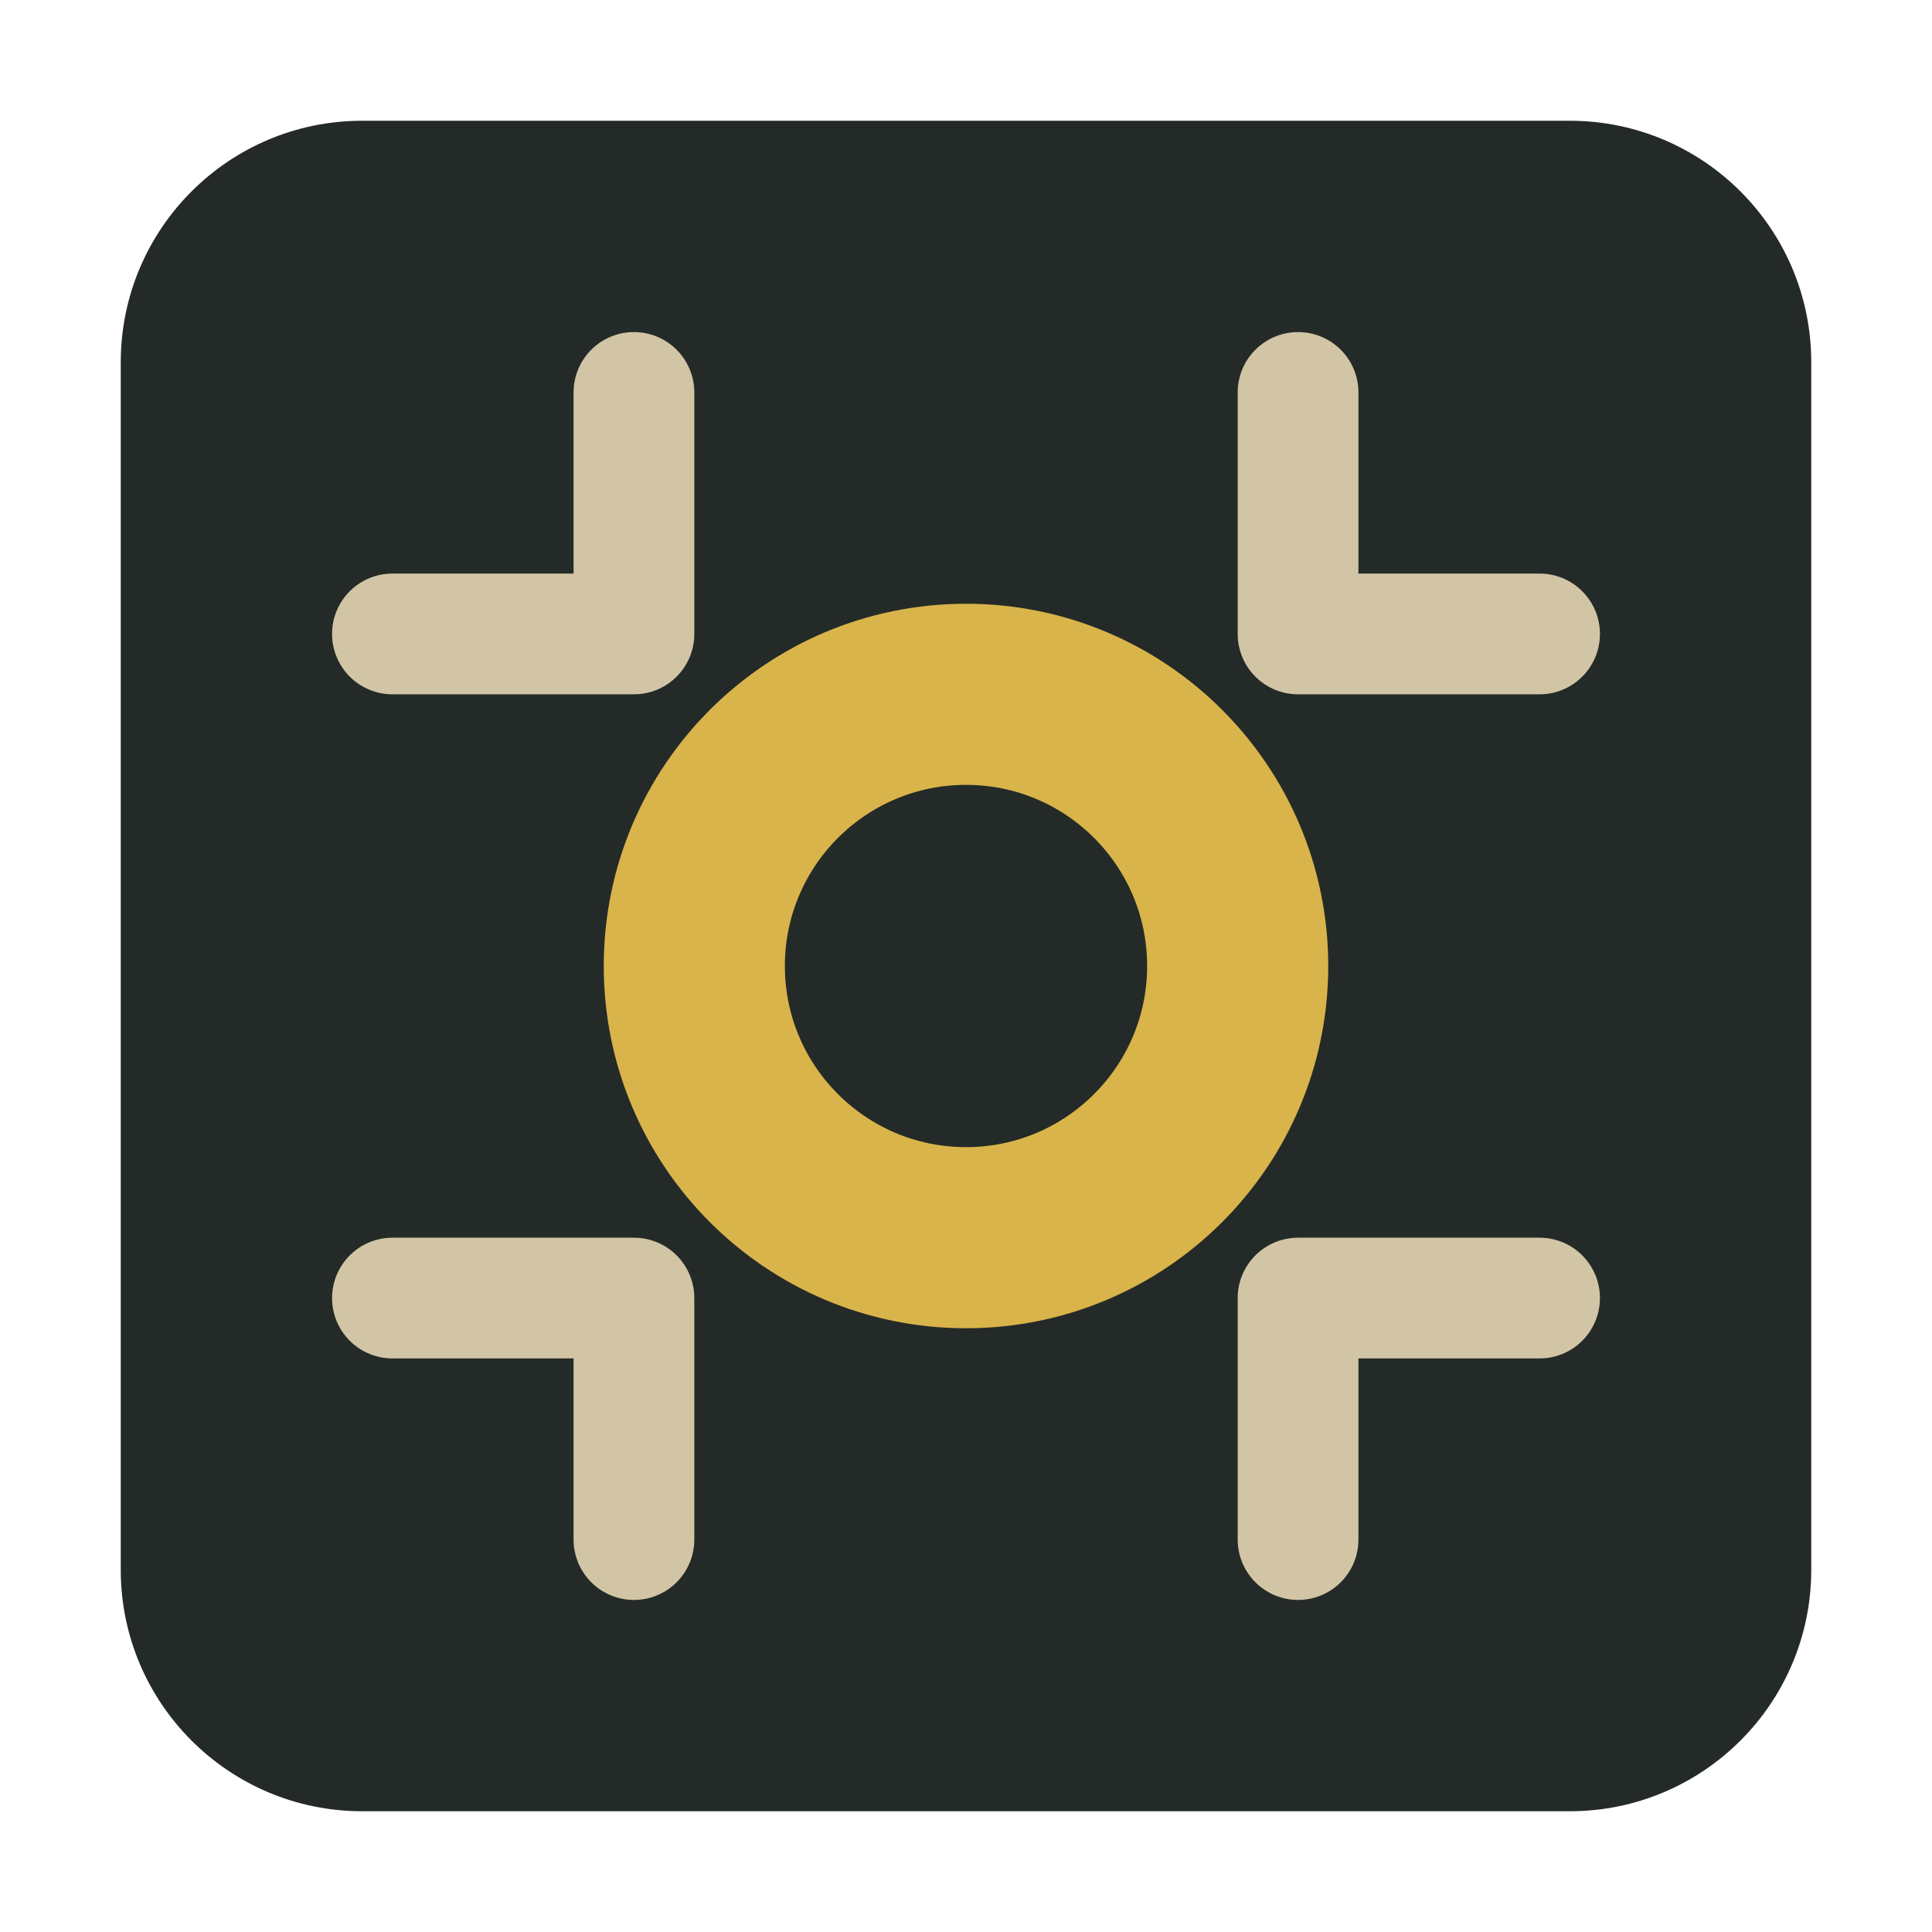
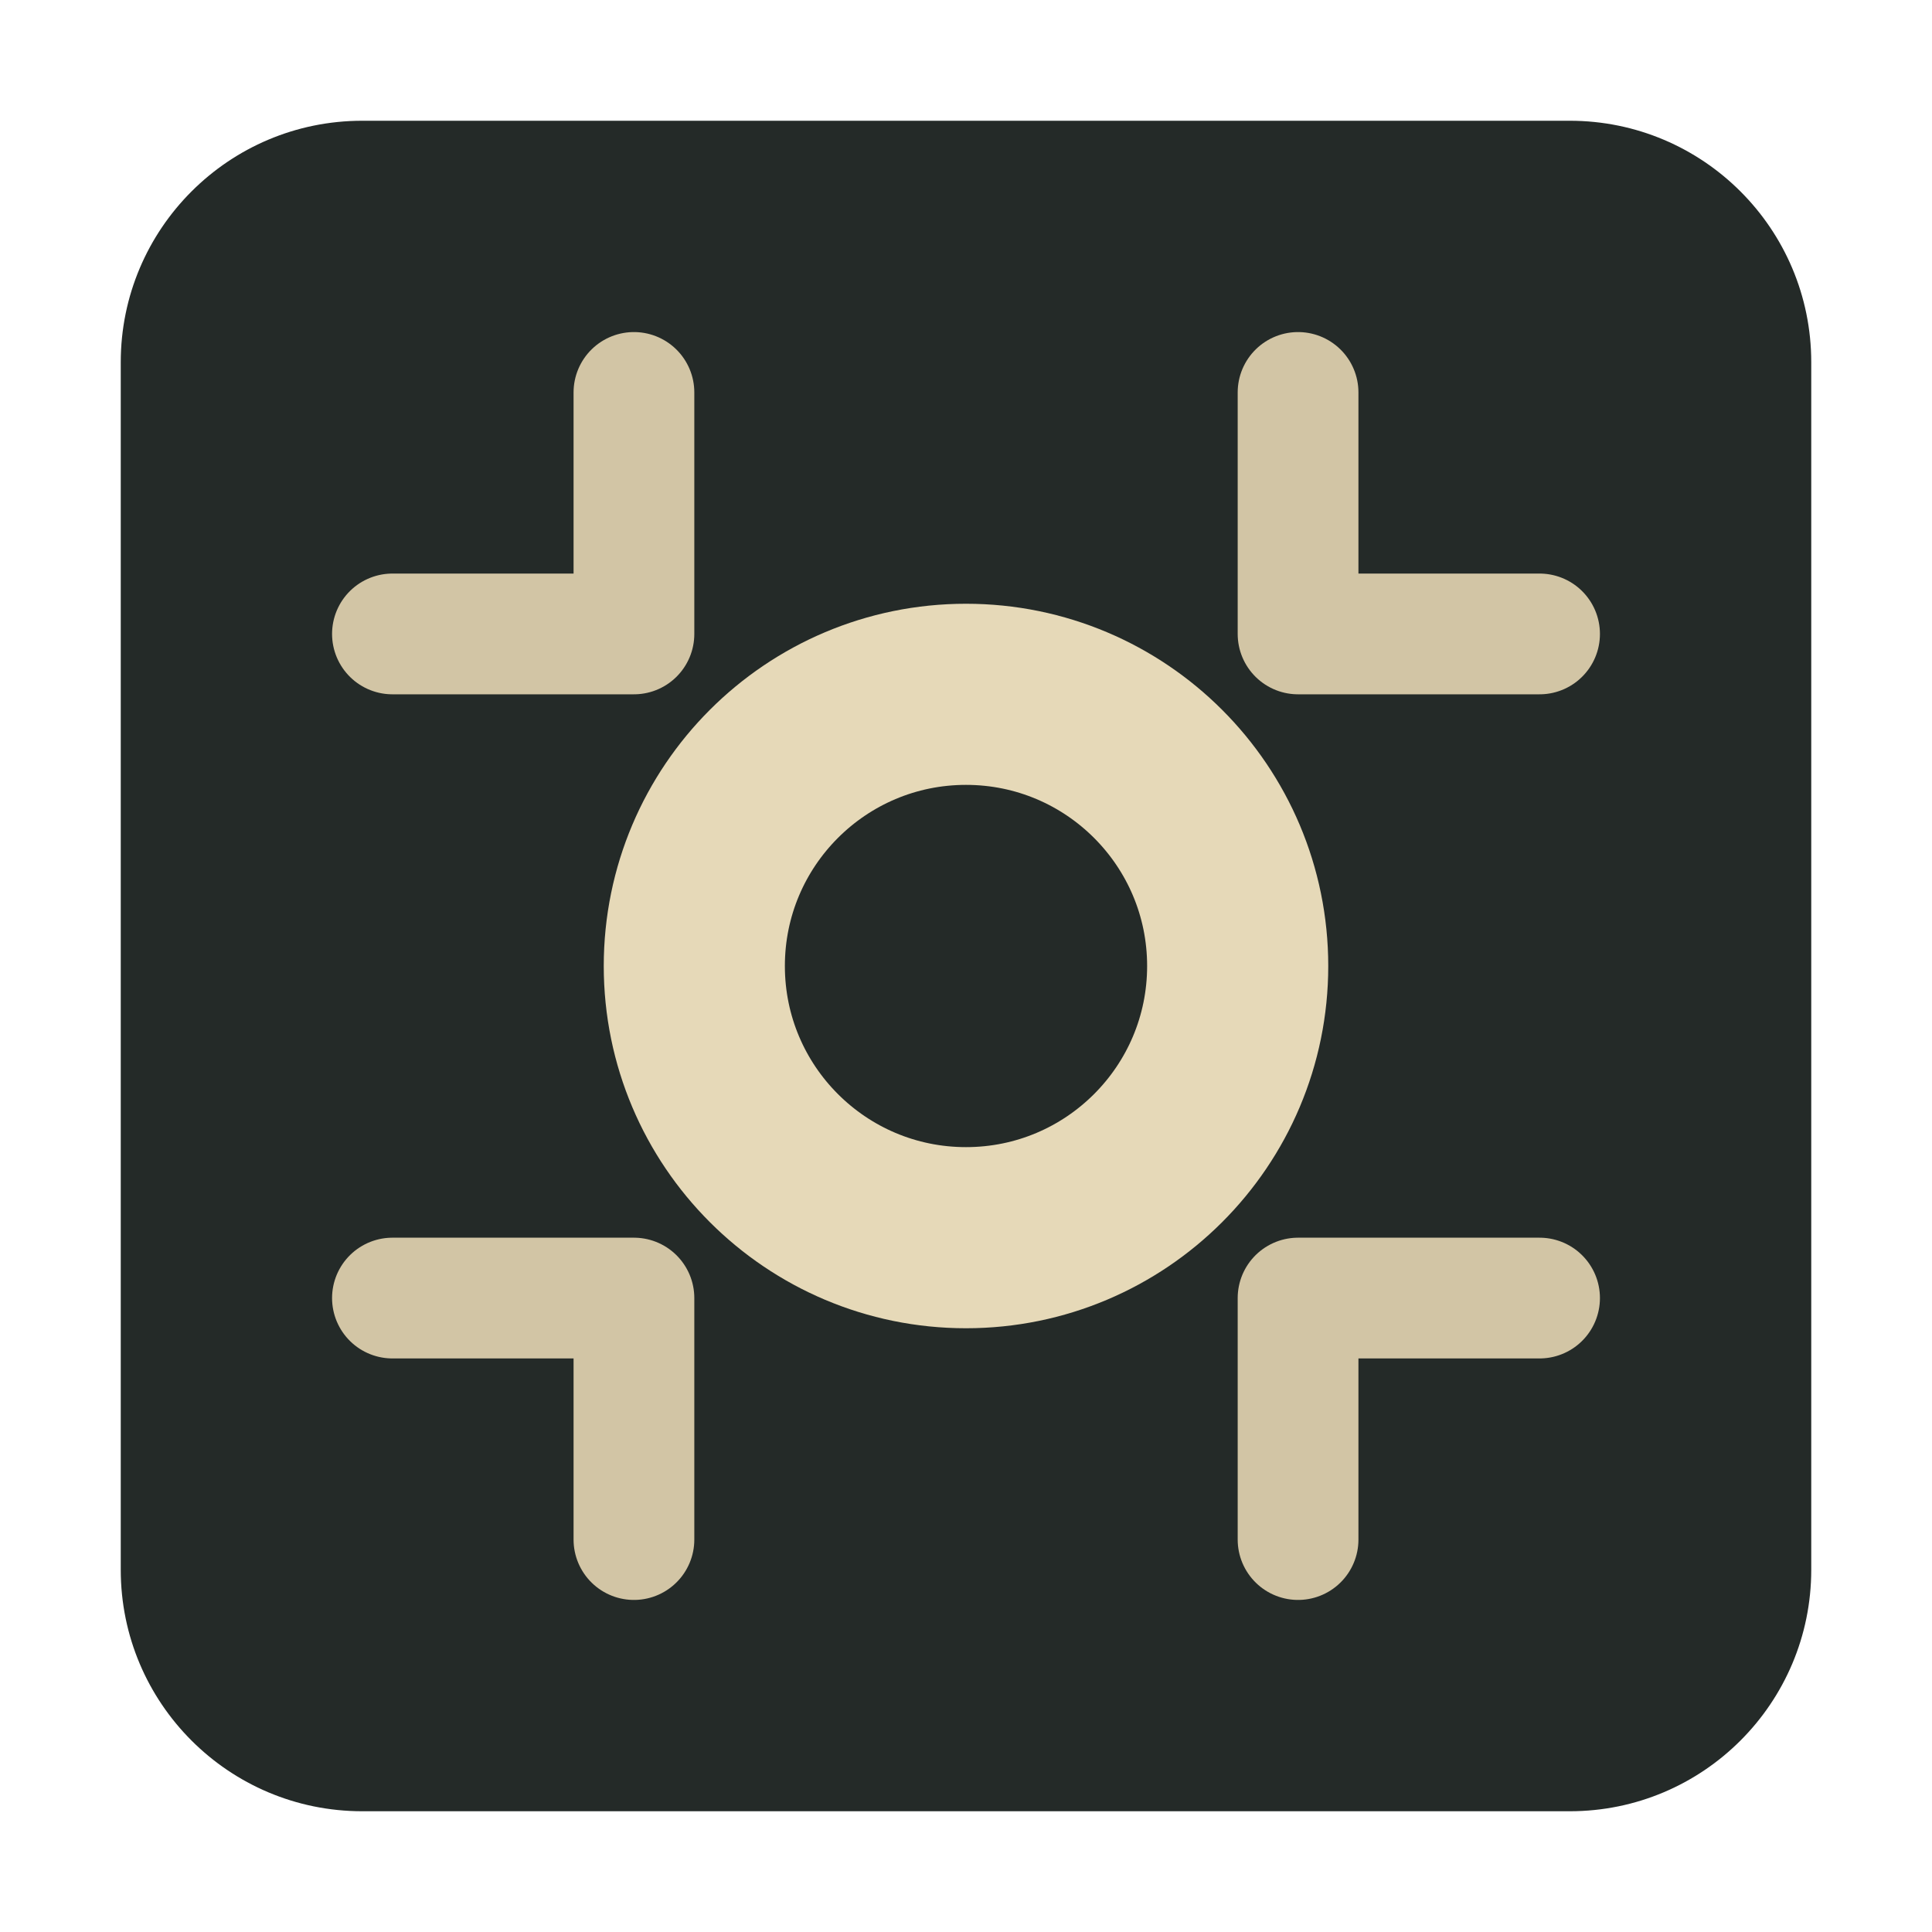
<svg xmlns="http://www.w3.org/2000/svg" viewBox="0 0 64 64">
  <rect x="4" y="4" width="56" height="56" rx="8" fill="#242a28" />
-   <circle cx="32" cy="32" r="9" fill="none" stroke="#d9b44a" stroke-width="6" />
+   <circle cx="32" cy="32" r="9" fill="none" stroke="#e6d9b8" stroke-width="6" />
  <path d="M13 21 L21 21 L21 13" fill="none" stroke="#d2c5a5" stroke-width="4" stroke-linecap="round" stroke-linejoin="round" />
  <path d="M43 13 L43 21 L51 21" fill="none" stroke="#d2c5a5" stroke-width="4" stroke-linecap="round" stroke-linejoin="round" />
  <path d="M13 43 L21 43 L21 51" fill="none" stroke="#d2c5a5" stroke-width="4" stroke-linecap="round" stroke-linejoin="round" />
  <path d="M43 51 L43 43 L51 43" fill="none" stroke="#d2c5a5" stroke-width="4" stroke-linecap="round" stroke-linejoin="round" />
</svg>
